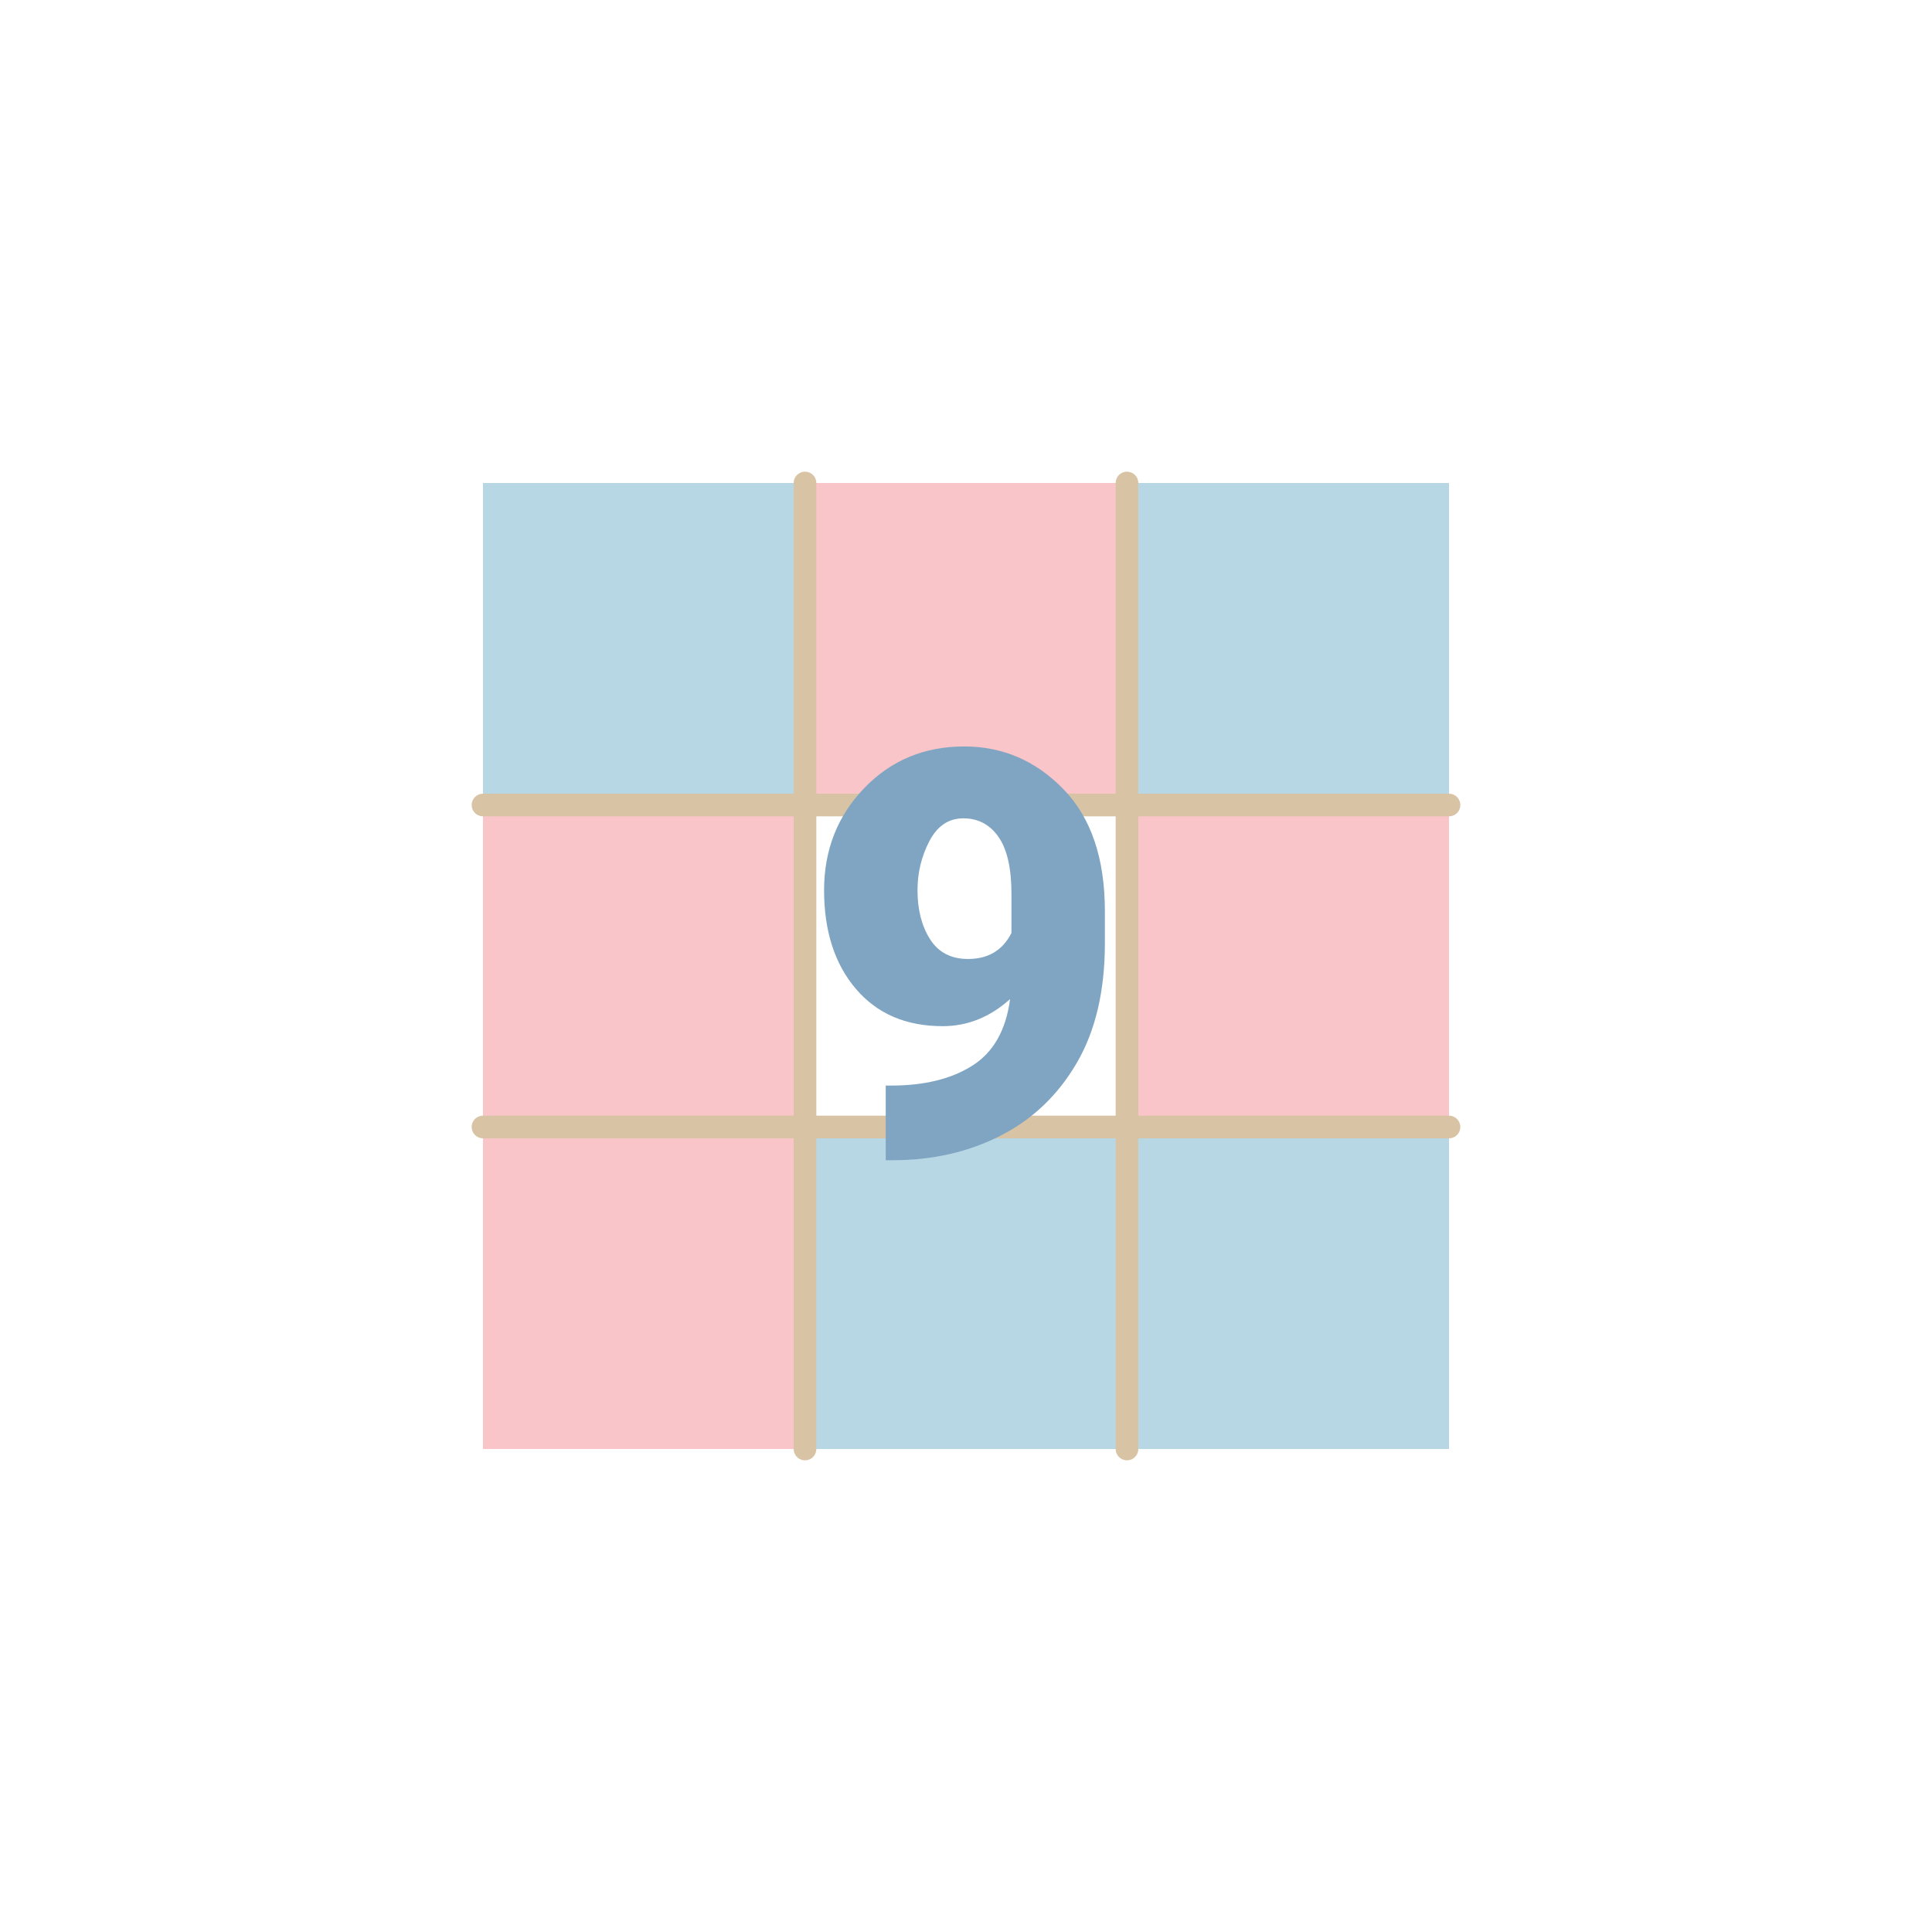
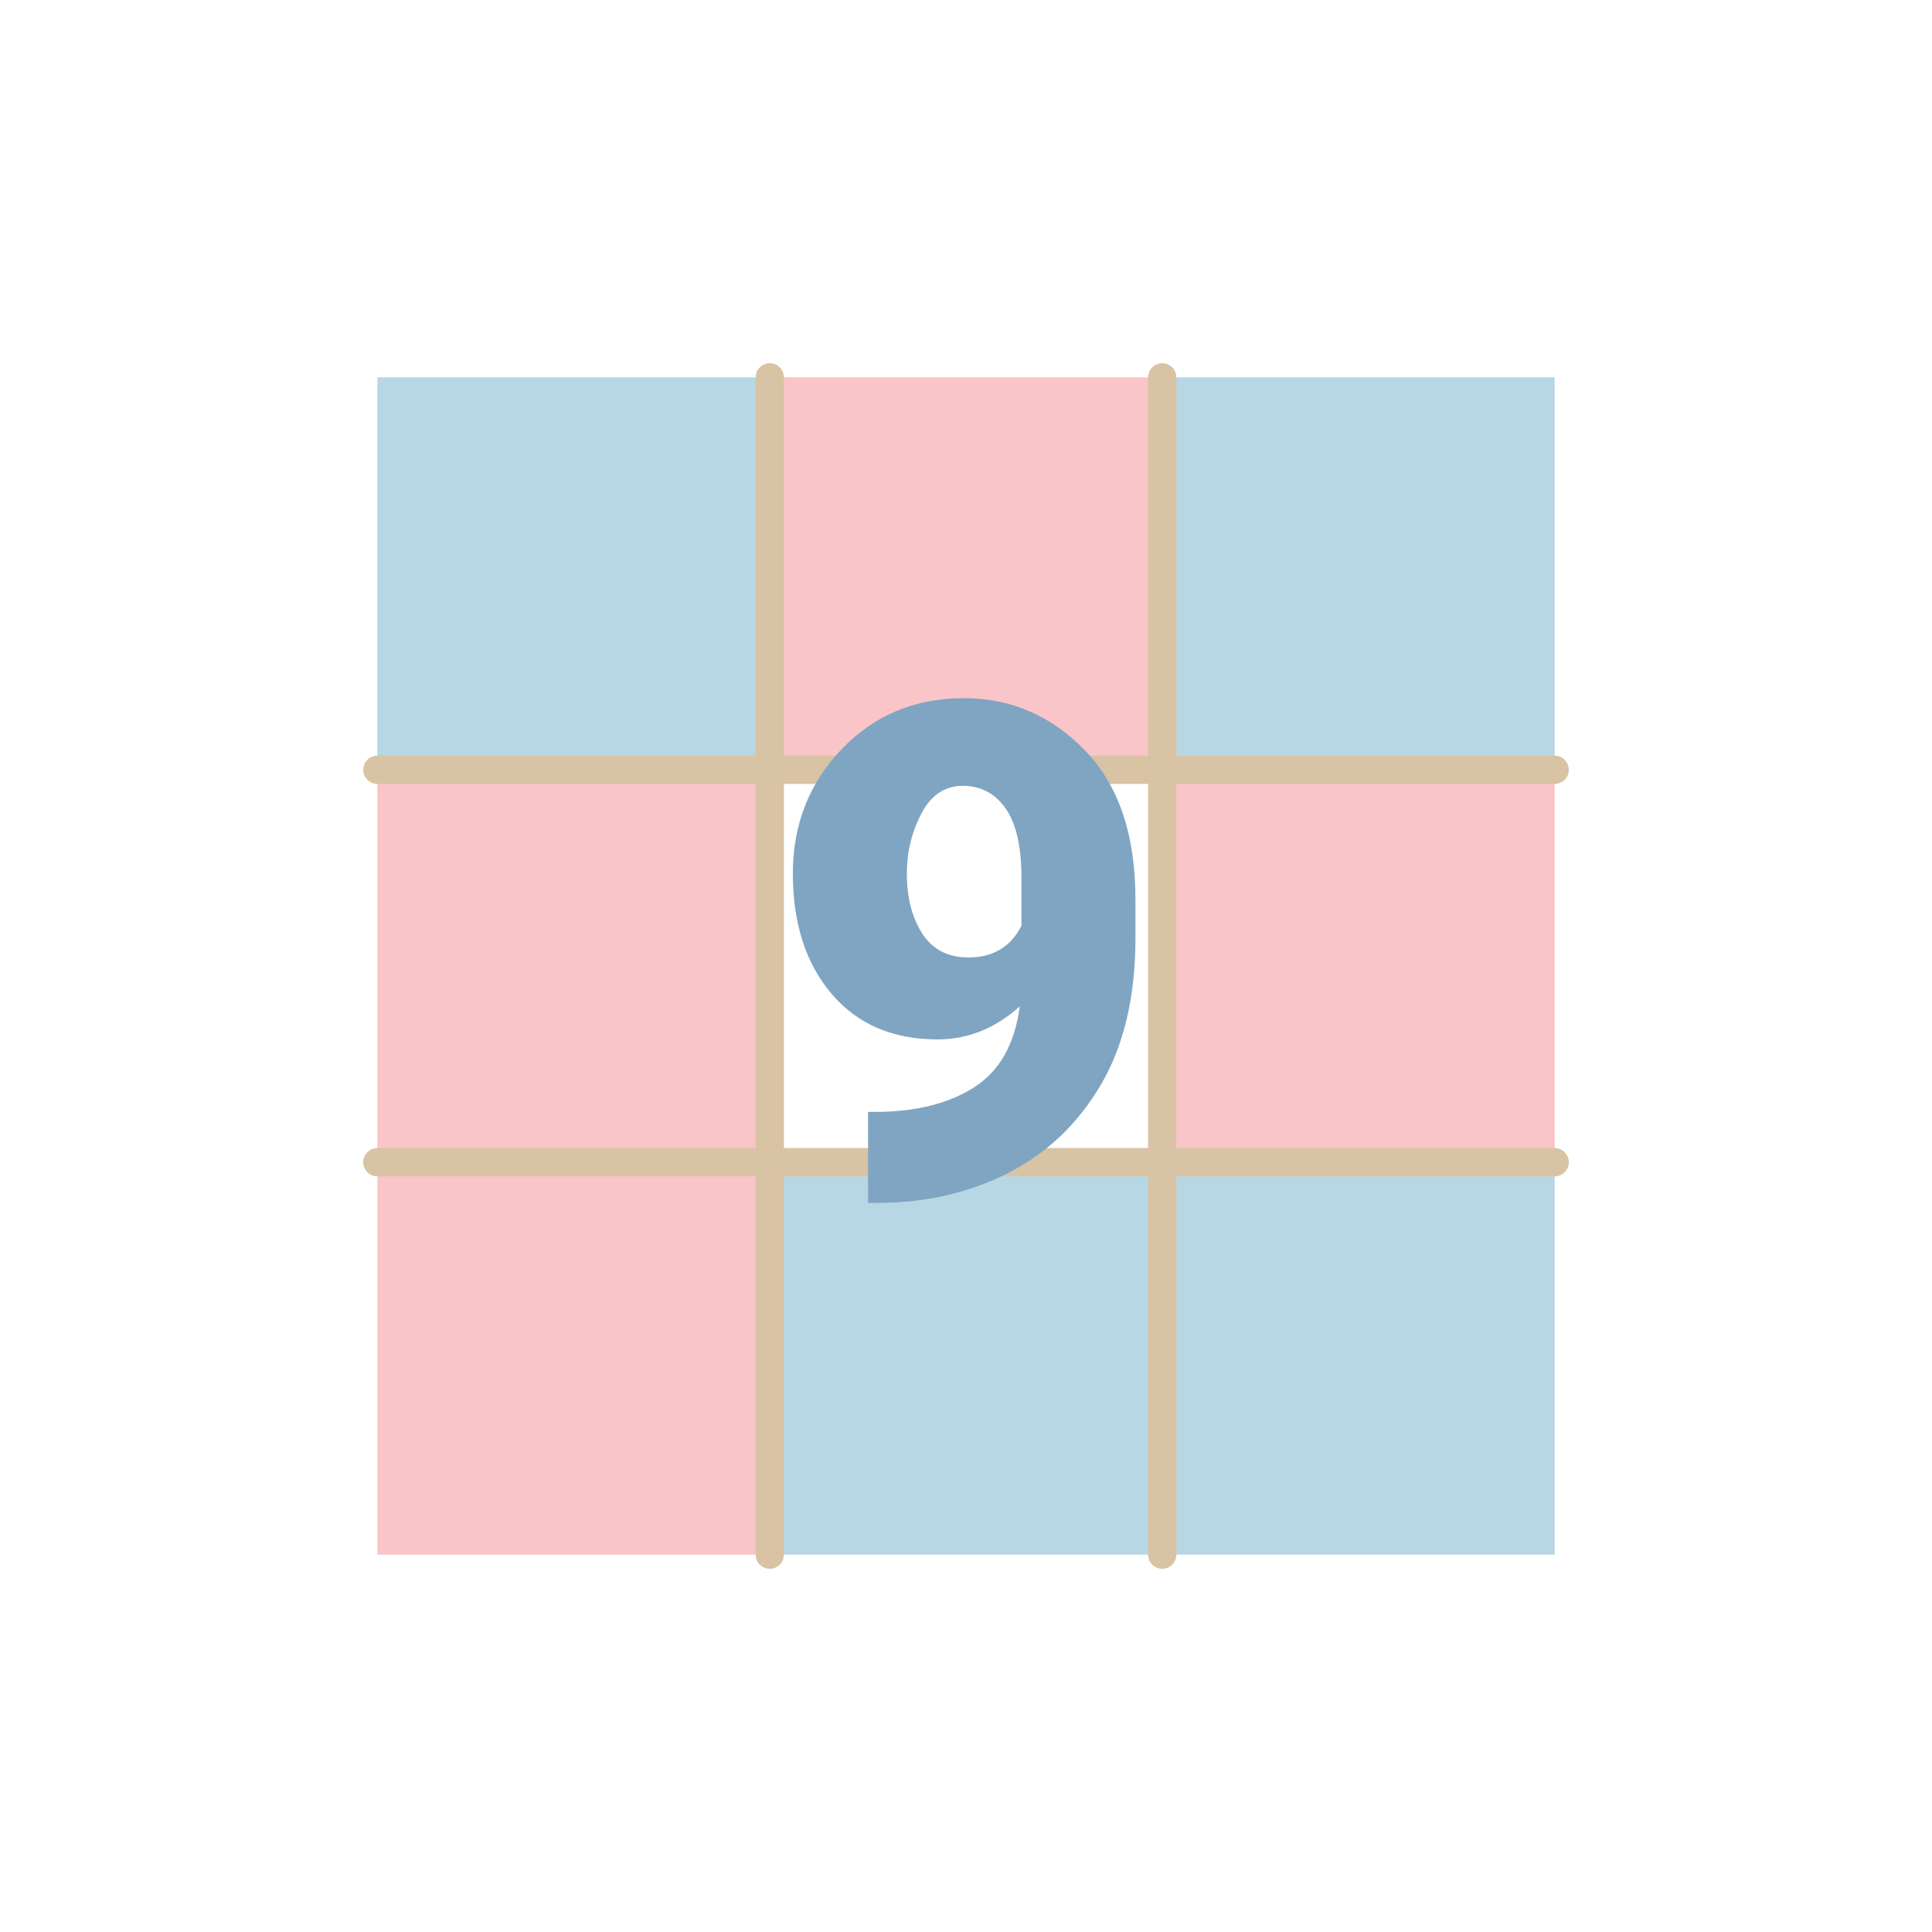
<svg xmlns="http://www.w3.org/2000/svg" viewBox="0 0 1024 1024">
  <g>
-     <rect x="256" y="256" width="170.67" height="170.67" fill="#B7D7E4" />
-     <rect x="426.67" y="256" width="170.67" height="170.67" fill="#F9C5C8" />
-     <rect x="597.33" y="256" width="170.67" height="170.67" fill="#B7D7E4" />
-     <rect x="256" y="426.67" width="170.67" height="170.67" fill="#F9C5C8" />
-     <rect x="597.33" y="426.67" width="170.67" height="170.67" fill="#F9C5C8" />
-     <rect x="256" y="597.33" width="170.67" height="170.67" fill="#F9C5C8" />
-     <rect x="426.67" y="597.33" width="170.67" height="170.67" fill="#B7D7E4" />
-     <rect x="597.33" y="597.33" width="170.67" height="170.67" fill="#B7D7E4" />
+     <rect x="200" y="200" width="208" height="208" fill="#B7D7E4" />
+     <rect x="408" y="200" width="208" height="208" fill="#F9C5C8" />
+     <rect x="616" y="200" width="208" height="208" fill="#B7D7E4" />
+     <rect x="200" y="408" width="208" height="208" fill="#F9C5C8" />
+     <rect x="616" y="408" width="208" height="208" fill="#F9C5C8" />
+     <rect x="200" y="616" width="208" height="208" fill="#F9C5C8" />
+     <rect x="408" y="616" width="208" height="208" fill="#B7D7E4" />
+     <rect x="616" y="616" width="208" height="208" fill="#B7D7E4" />
  </g>
-   <g stroke="#D9C3A5" stroke-width="12" stroke-linecap="round">
-     <line x1="426.67" y1="256" x2="426.67" y2="768" />
-     <line x1="597.33" y1="256" x2="597.33" y2="768" />
-     <line x1="256" y1="426.67" x2="768" y2="426.67" />
-     <line x1="256" y1="597.33" x2="768" y2="597.33" />
+   <g stroke="#D9C3A5" stroke-width="15" stroke-linecap="round">
+     <line x1="408" y1="200" x2="408" y2="824" />
+     <line x1="616" y1="200" x2="616" y2="824" />
+     <line x1="200" y1="408" x2="824" y2="408" />
+     <line x1="200" y1="616" x2="824" y2="616" />
  </g>
-   <text x="512" y="612" text-anchor="middle" font-family="-apple-system,Segoe UI,Roboto,sans-serif" font-size="300" font-weight="800" fill="#7FA5C2">9</text>
+   <text x="512" y="634" text-anchor="middle" font-family="-apple-system,Segoe UI,Roboto,sans-serif" font-size="366" font-weight="800" fill="#7FA5C2">9</text>
</svg>
